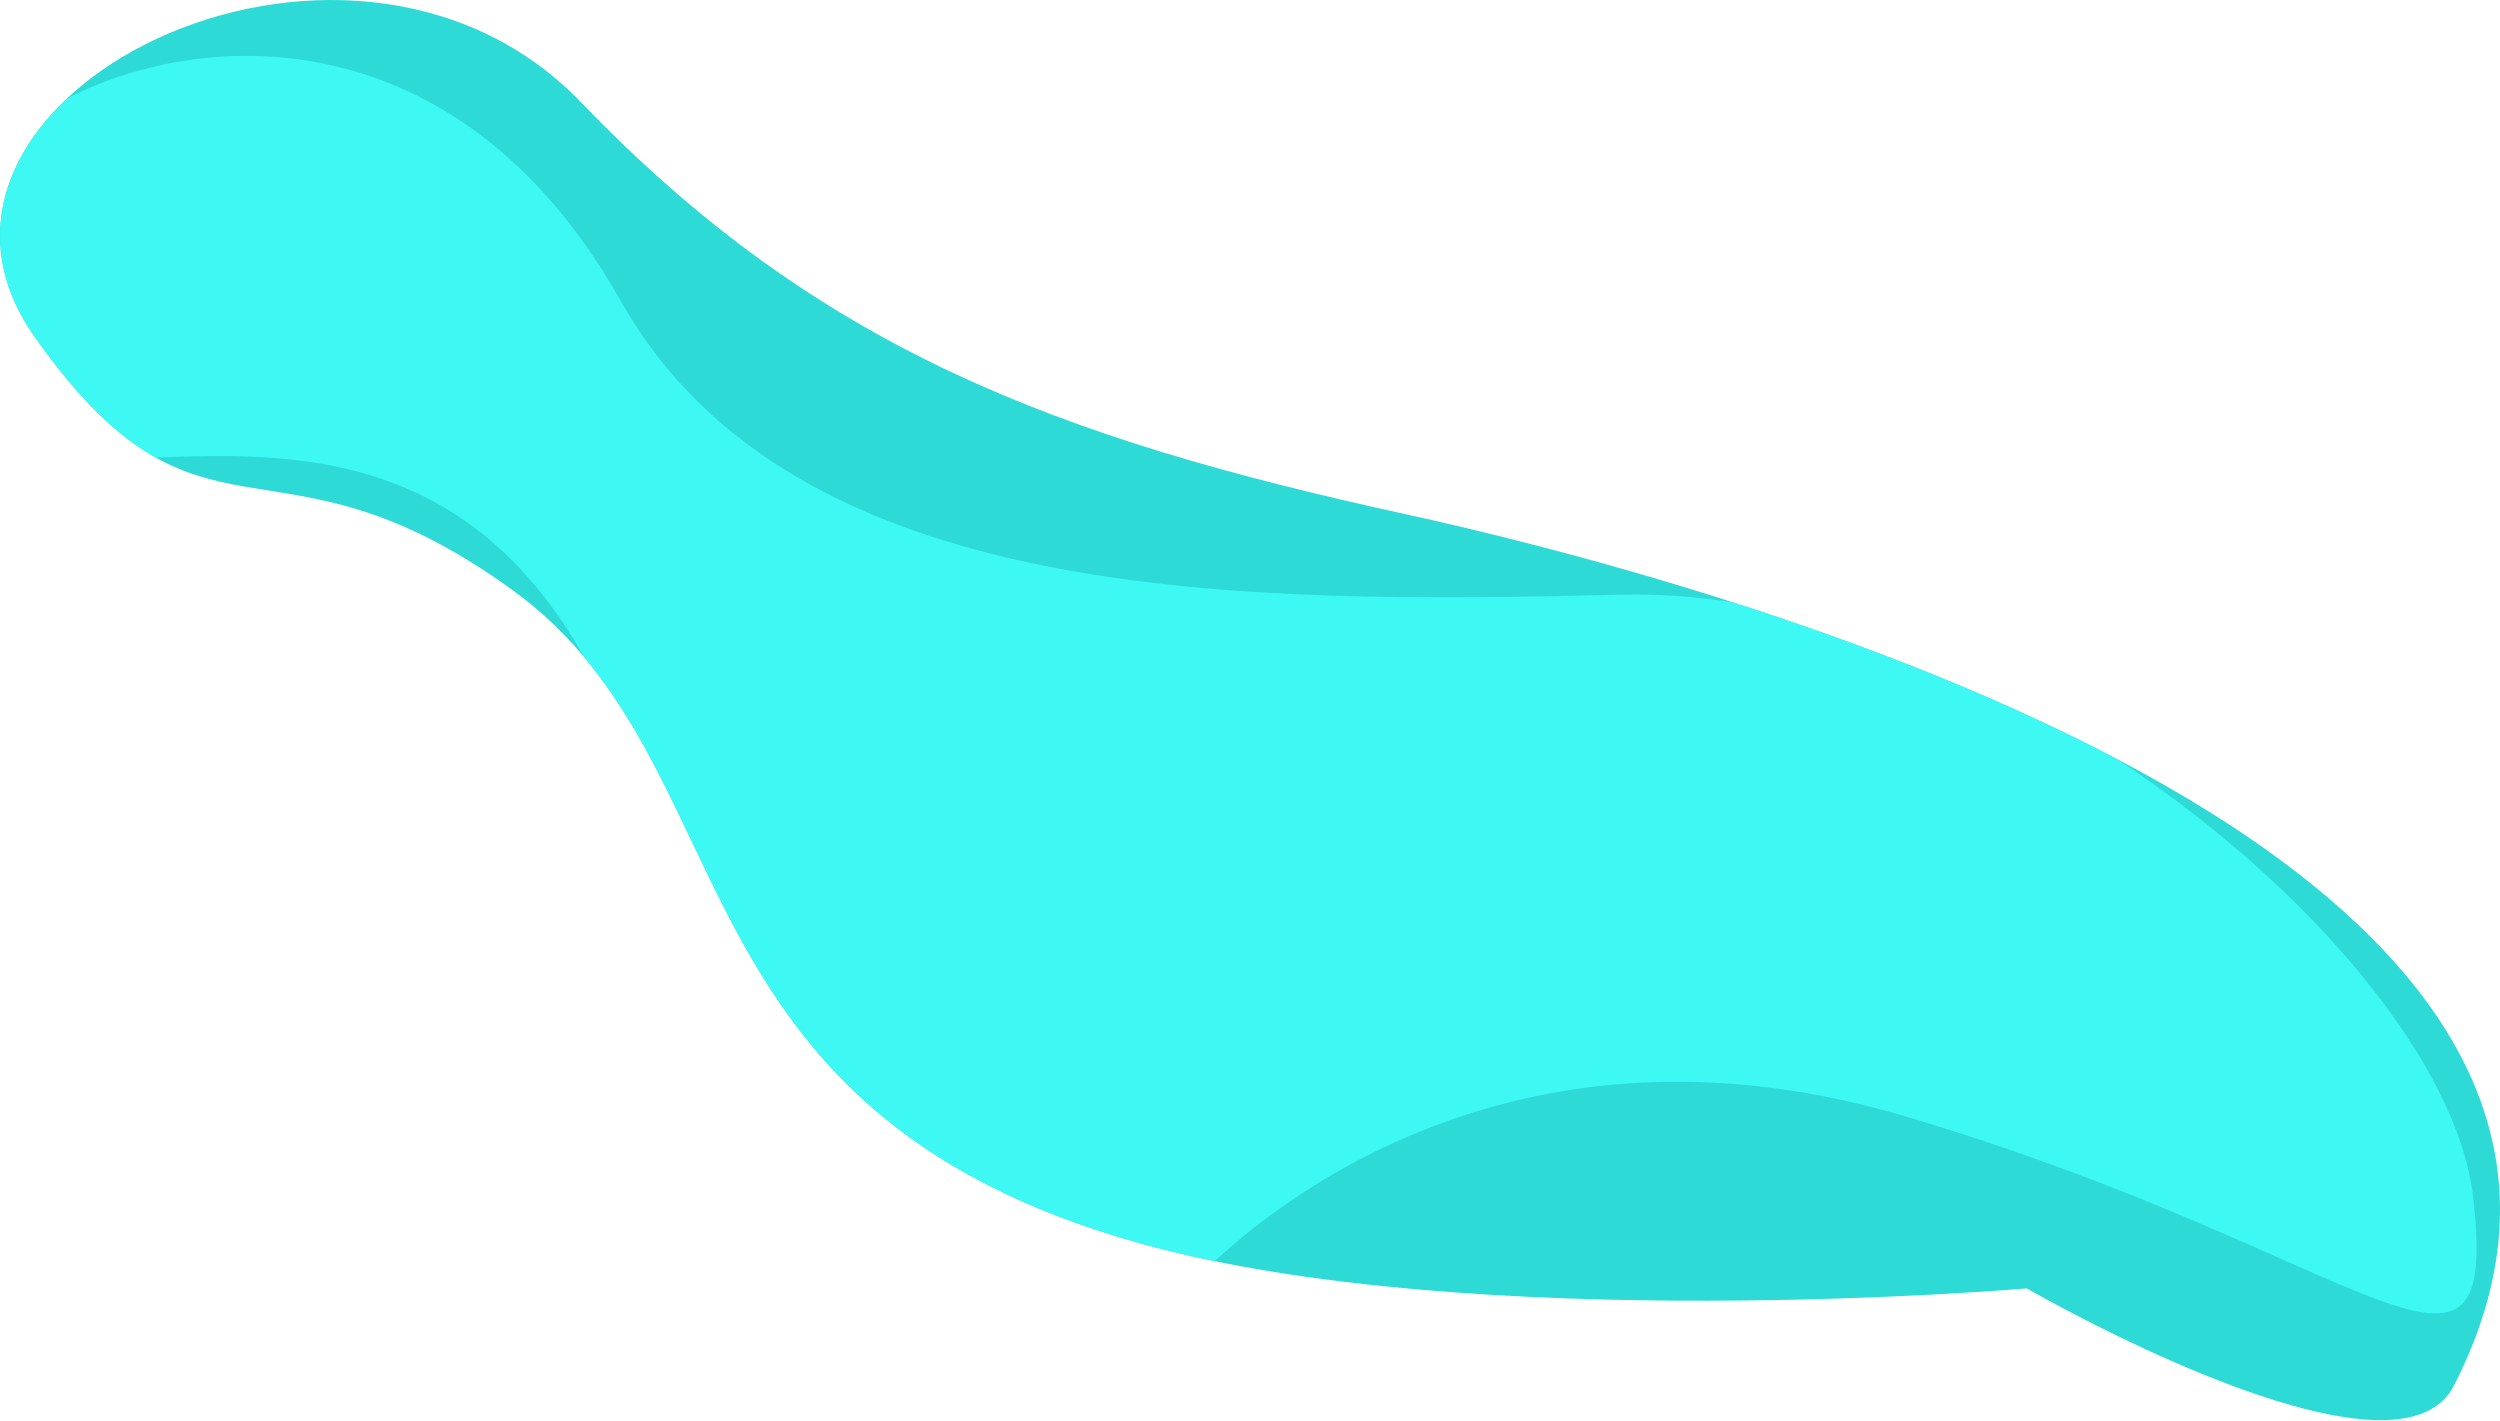
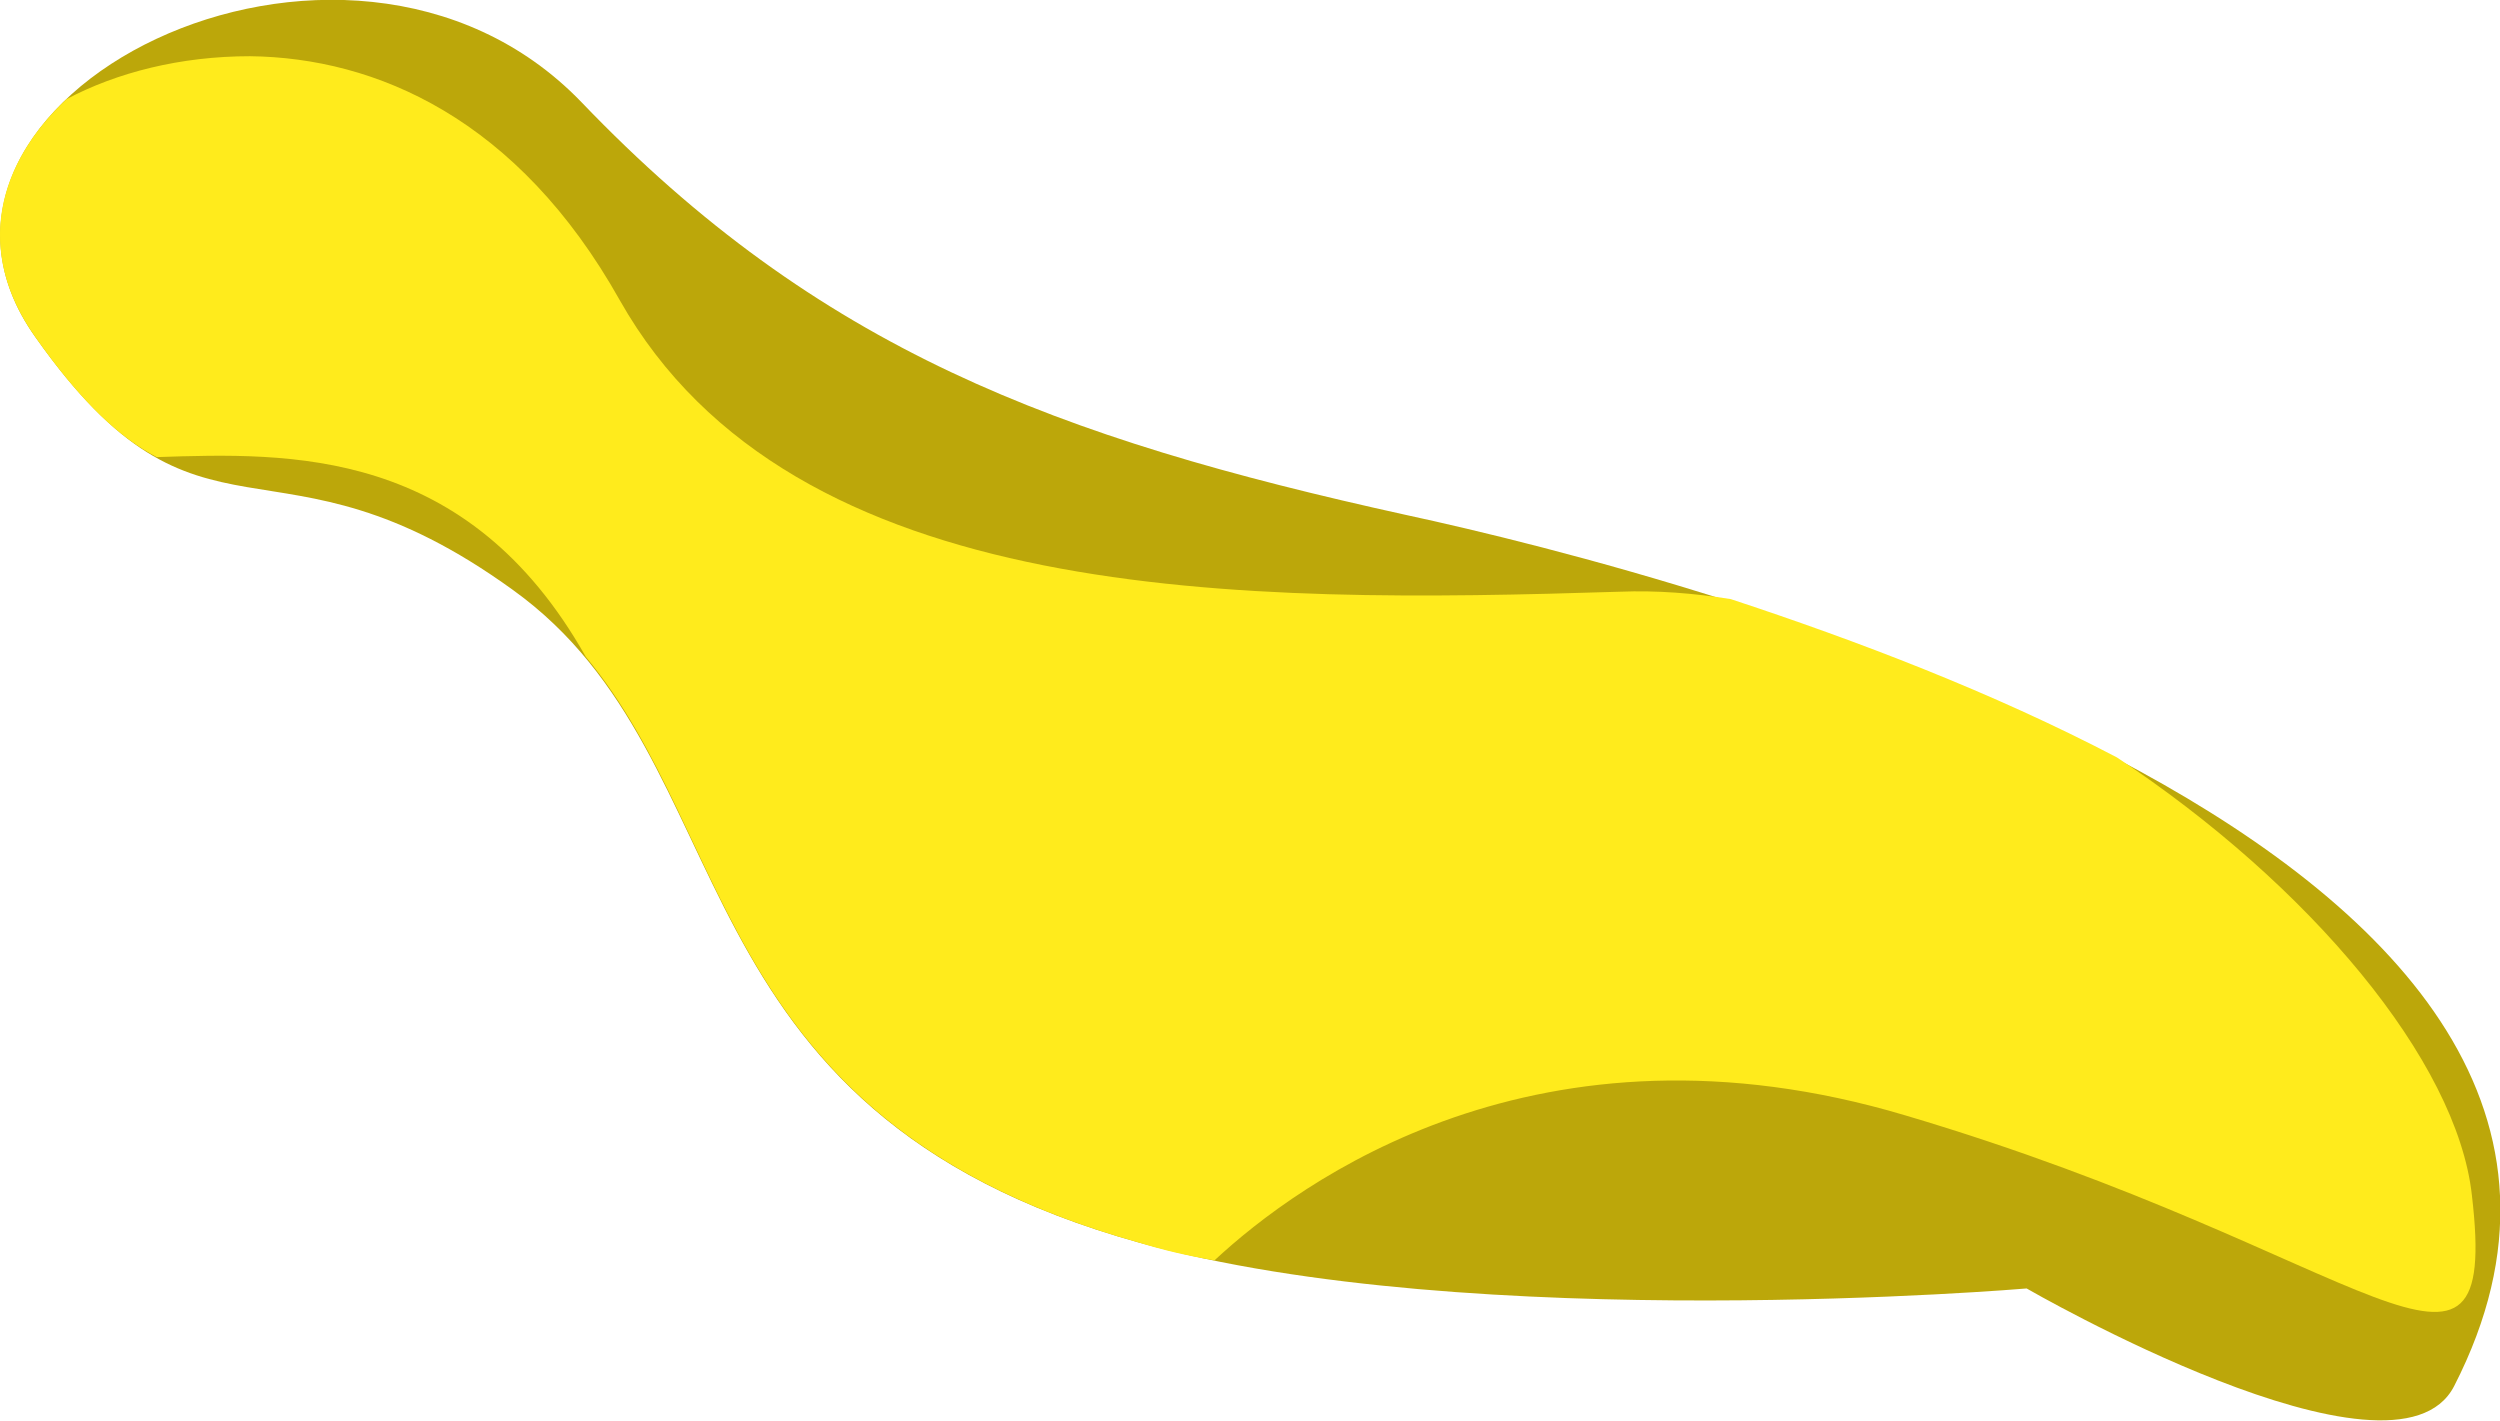
- <svg xmlns="http://www.w3.org/2000/svg" width="169" height="96">
-   <path d="M137.01 87.096s24.87 14.377 28.863 6.594c18.717-36.488-51.914-54.794-70.858-58.931-23.586-5.151-39.731-11.191-55.717-27.822C23.312-9.693-8.969 6.782 2.36 22.791 13.69 38.8 18.346 28.075 34.642 39.888c16.14 11.657 10.098 35.093 42.37 44.142 22.495 6.307 59.999 3.066 59.999 3.066z" fill="#2ddad6" />
-   <path d="M16.927 3.777C12.275 3.73 7.955 4.903 4.571 6.633-.066 10.975-1.801 16.91 2.36 22.79c3.1 4.38 5.7 6.752 8.175 8.138 9.032-.327 20.993-.655 28.953 13.5 10.397 12.412 9.03 31.61 37.524 39.6 1.63.457 3.346.86 5.113 1.222 5.704-5.284 21.916-17.15 46.724-9.77 31.35 9.325 40.197 21.604 38.335 5.44-1.045-9.064-10.973-20.962-24.007-29.557-8.365-4.41-17.64-7.946-26.066-10.65-2.525-.39-5.037-.574-7.508-.514-25.608.621-56.027.776-67.667-19.896C35.025 8.03 25.432 3.866 16.927 3.777z" fill="#3ef8f4" />
+ <svg xmlns="http://www.w3.org/2000/svg" version="1.1" id="Calque_1" x="0px" y="0px" viewBox="0 0 169 96" style="enable-background:new 0 0 169 96;" xml:space="preserve">
+   <style type="text/css">
+ 	.st0{fill:#BCA70A;}
+ 	.st1{fill:#FFEB1C;}
+ </style>
+   <path class="st0" d="M137,87.1c0,0,24.9,14.4,28.9,6.6C184.6,57.2,114,38.9,95,34.8C71.4,29.6,55.3,23.6,39.3,6.9  C23.3-9.7-9,6.8,2.4,22.8c11.3,16,16,5.3,32.3,17.1C50.8,51.5,44.7,75,77,84C99.5,90.3,137,87.1,137,87.1L137,87.1z" />
+   <path class="st1" d="M16.9,3.8c-4.7,0-9,1.1-12.4,2.9C-0.1,11-1.8,16.9,2.4,22.8c3.1,4.4,5.7,6.8,8.2,8.1c9-0.3,21-0.7,29,13.5  C49.9,56.8,48.5,76,77,84c1.6,0.5,3.3,0.9,5.1,1.2c5.7-5.3,21.9-17.2,46.7-9.8c31.4,9.3,40.2,21.6,38.3,5.4c-1-9.1-11-21-24-29.6  c-8.4-4.4-17.6-7.9-26.1-10.7c-2.5-0.4-5-0.6-7.5-0.5C84,40.8,53.6,41,41.9,20.3C35,8,25.4,3.9,16.9,3.8z" />
</svg>
